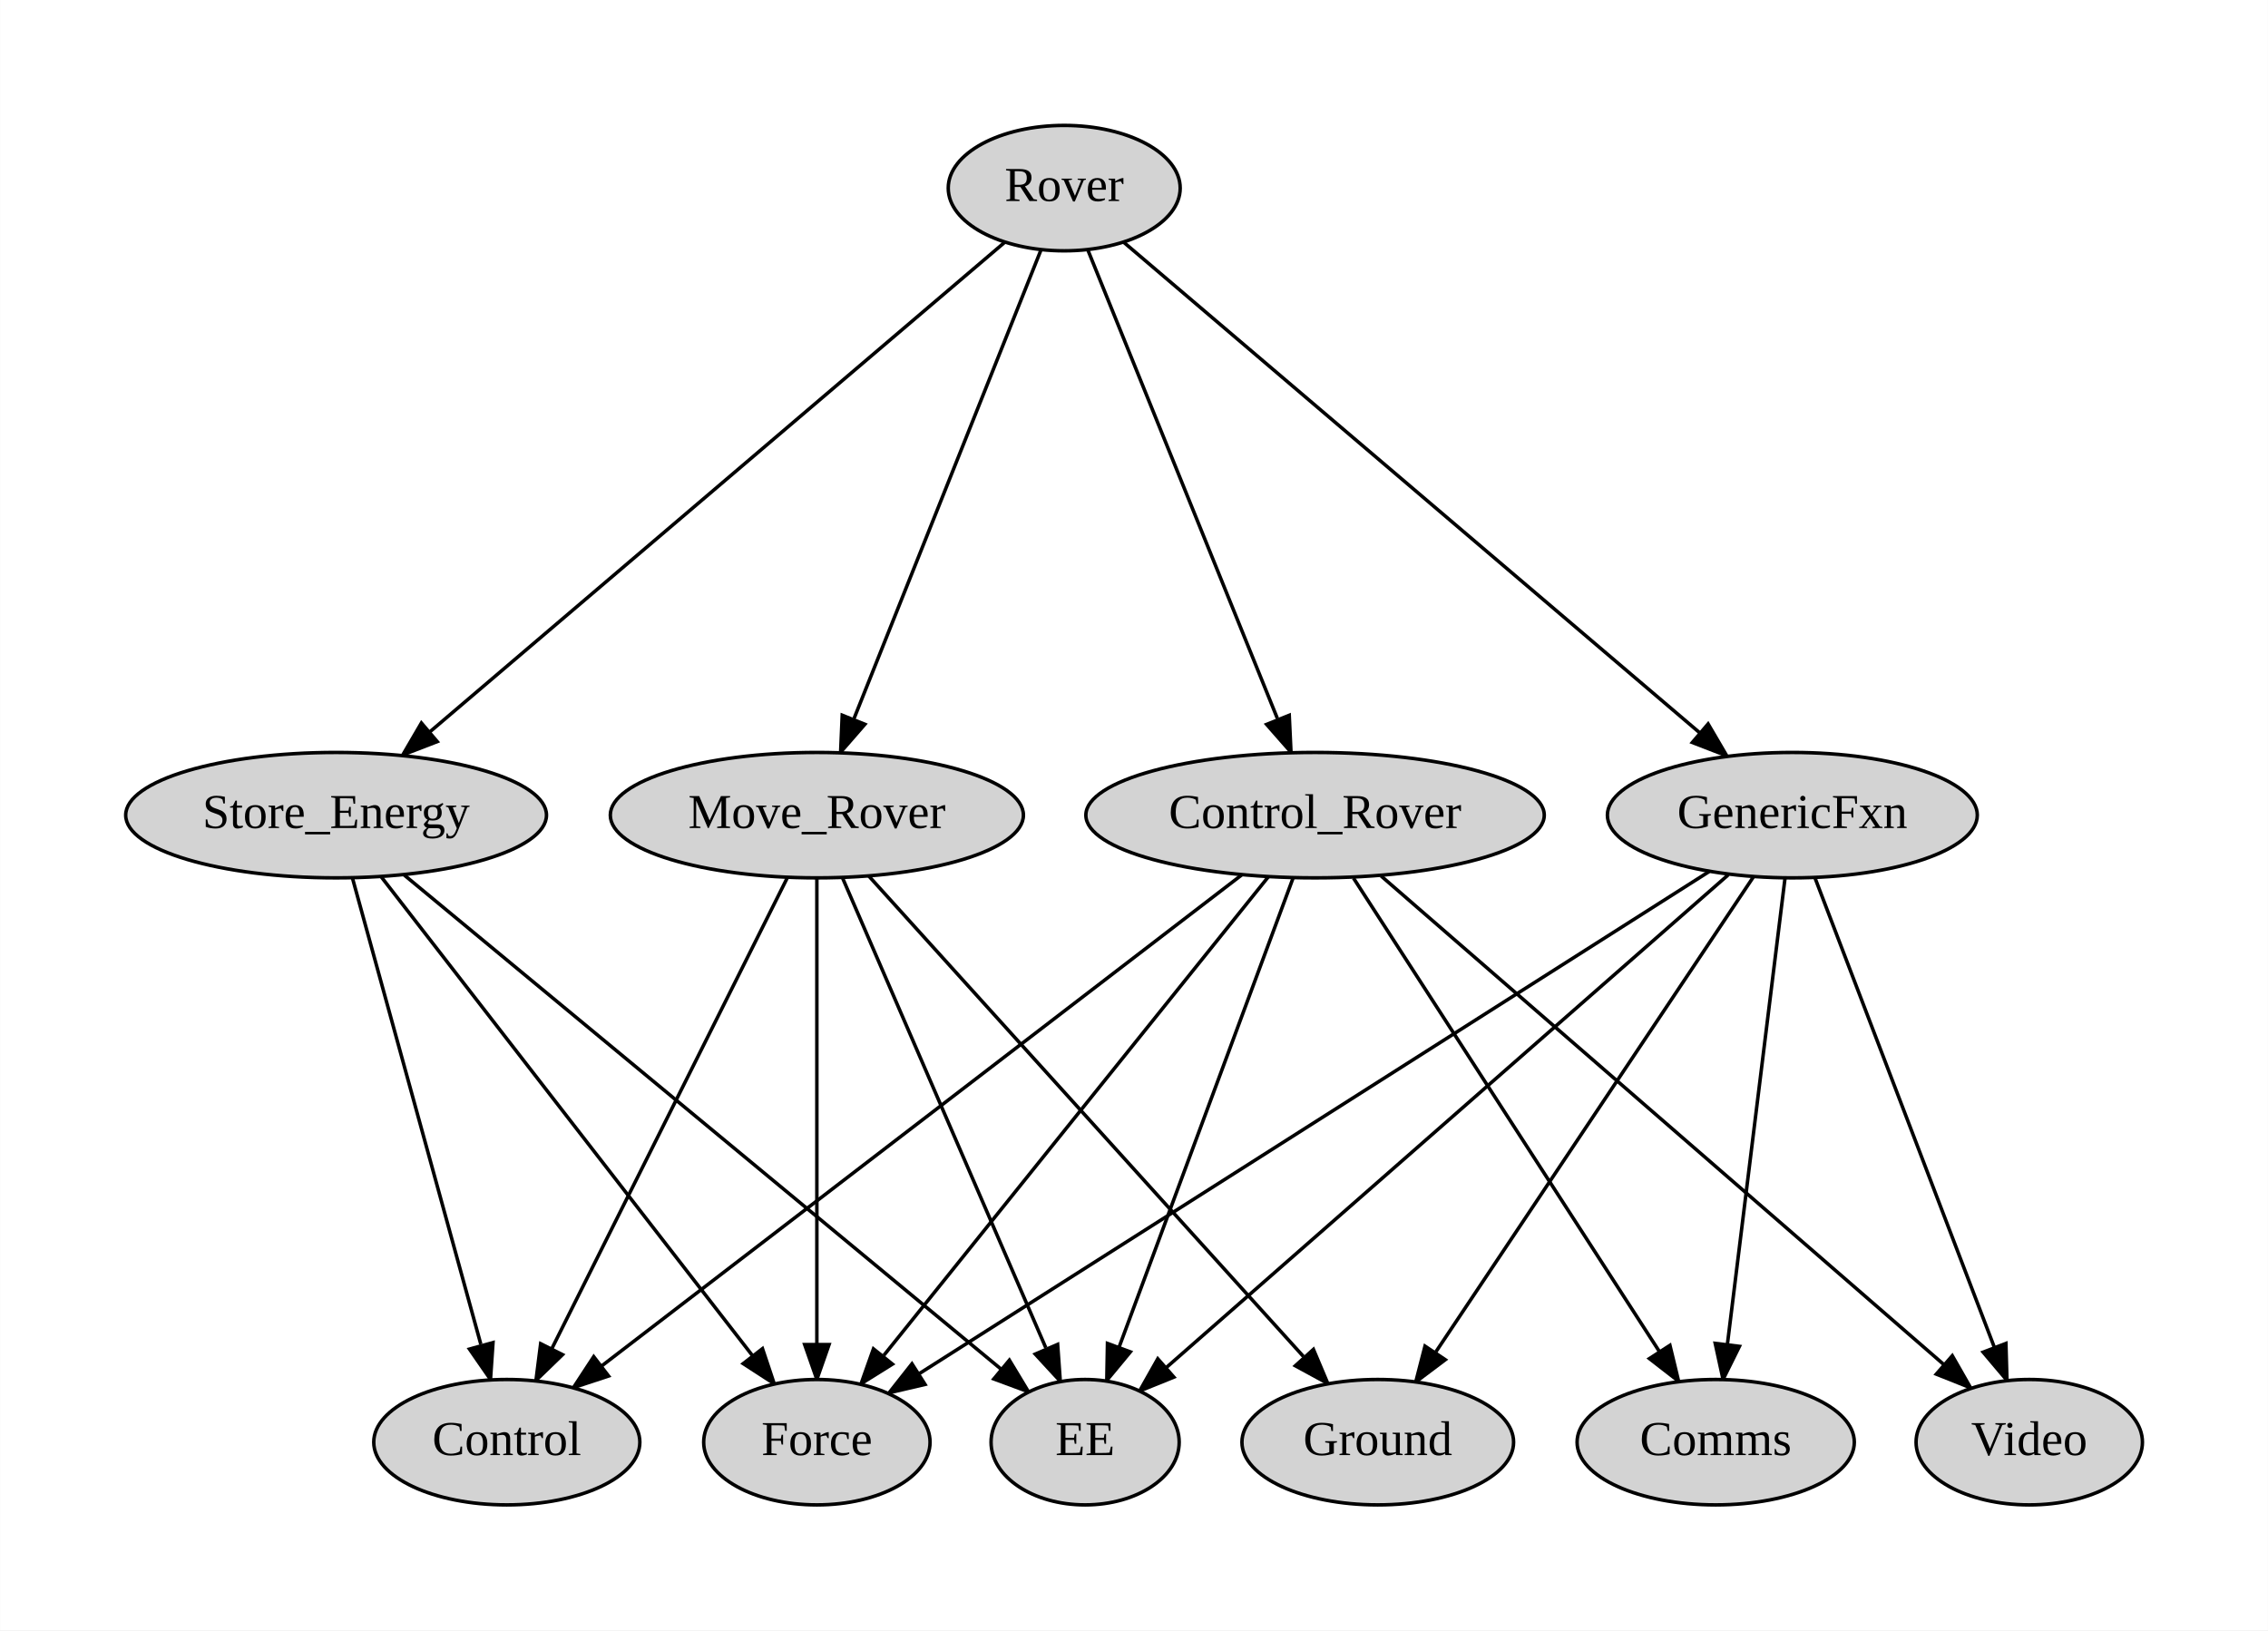
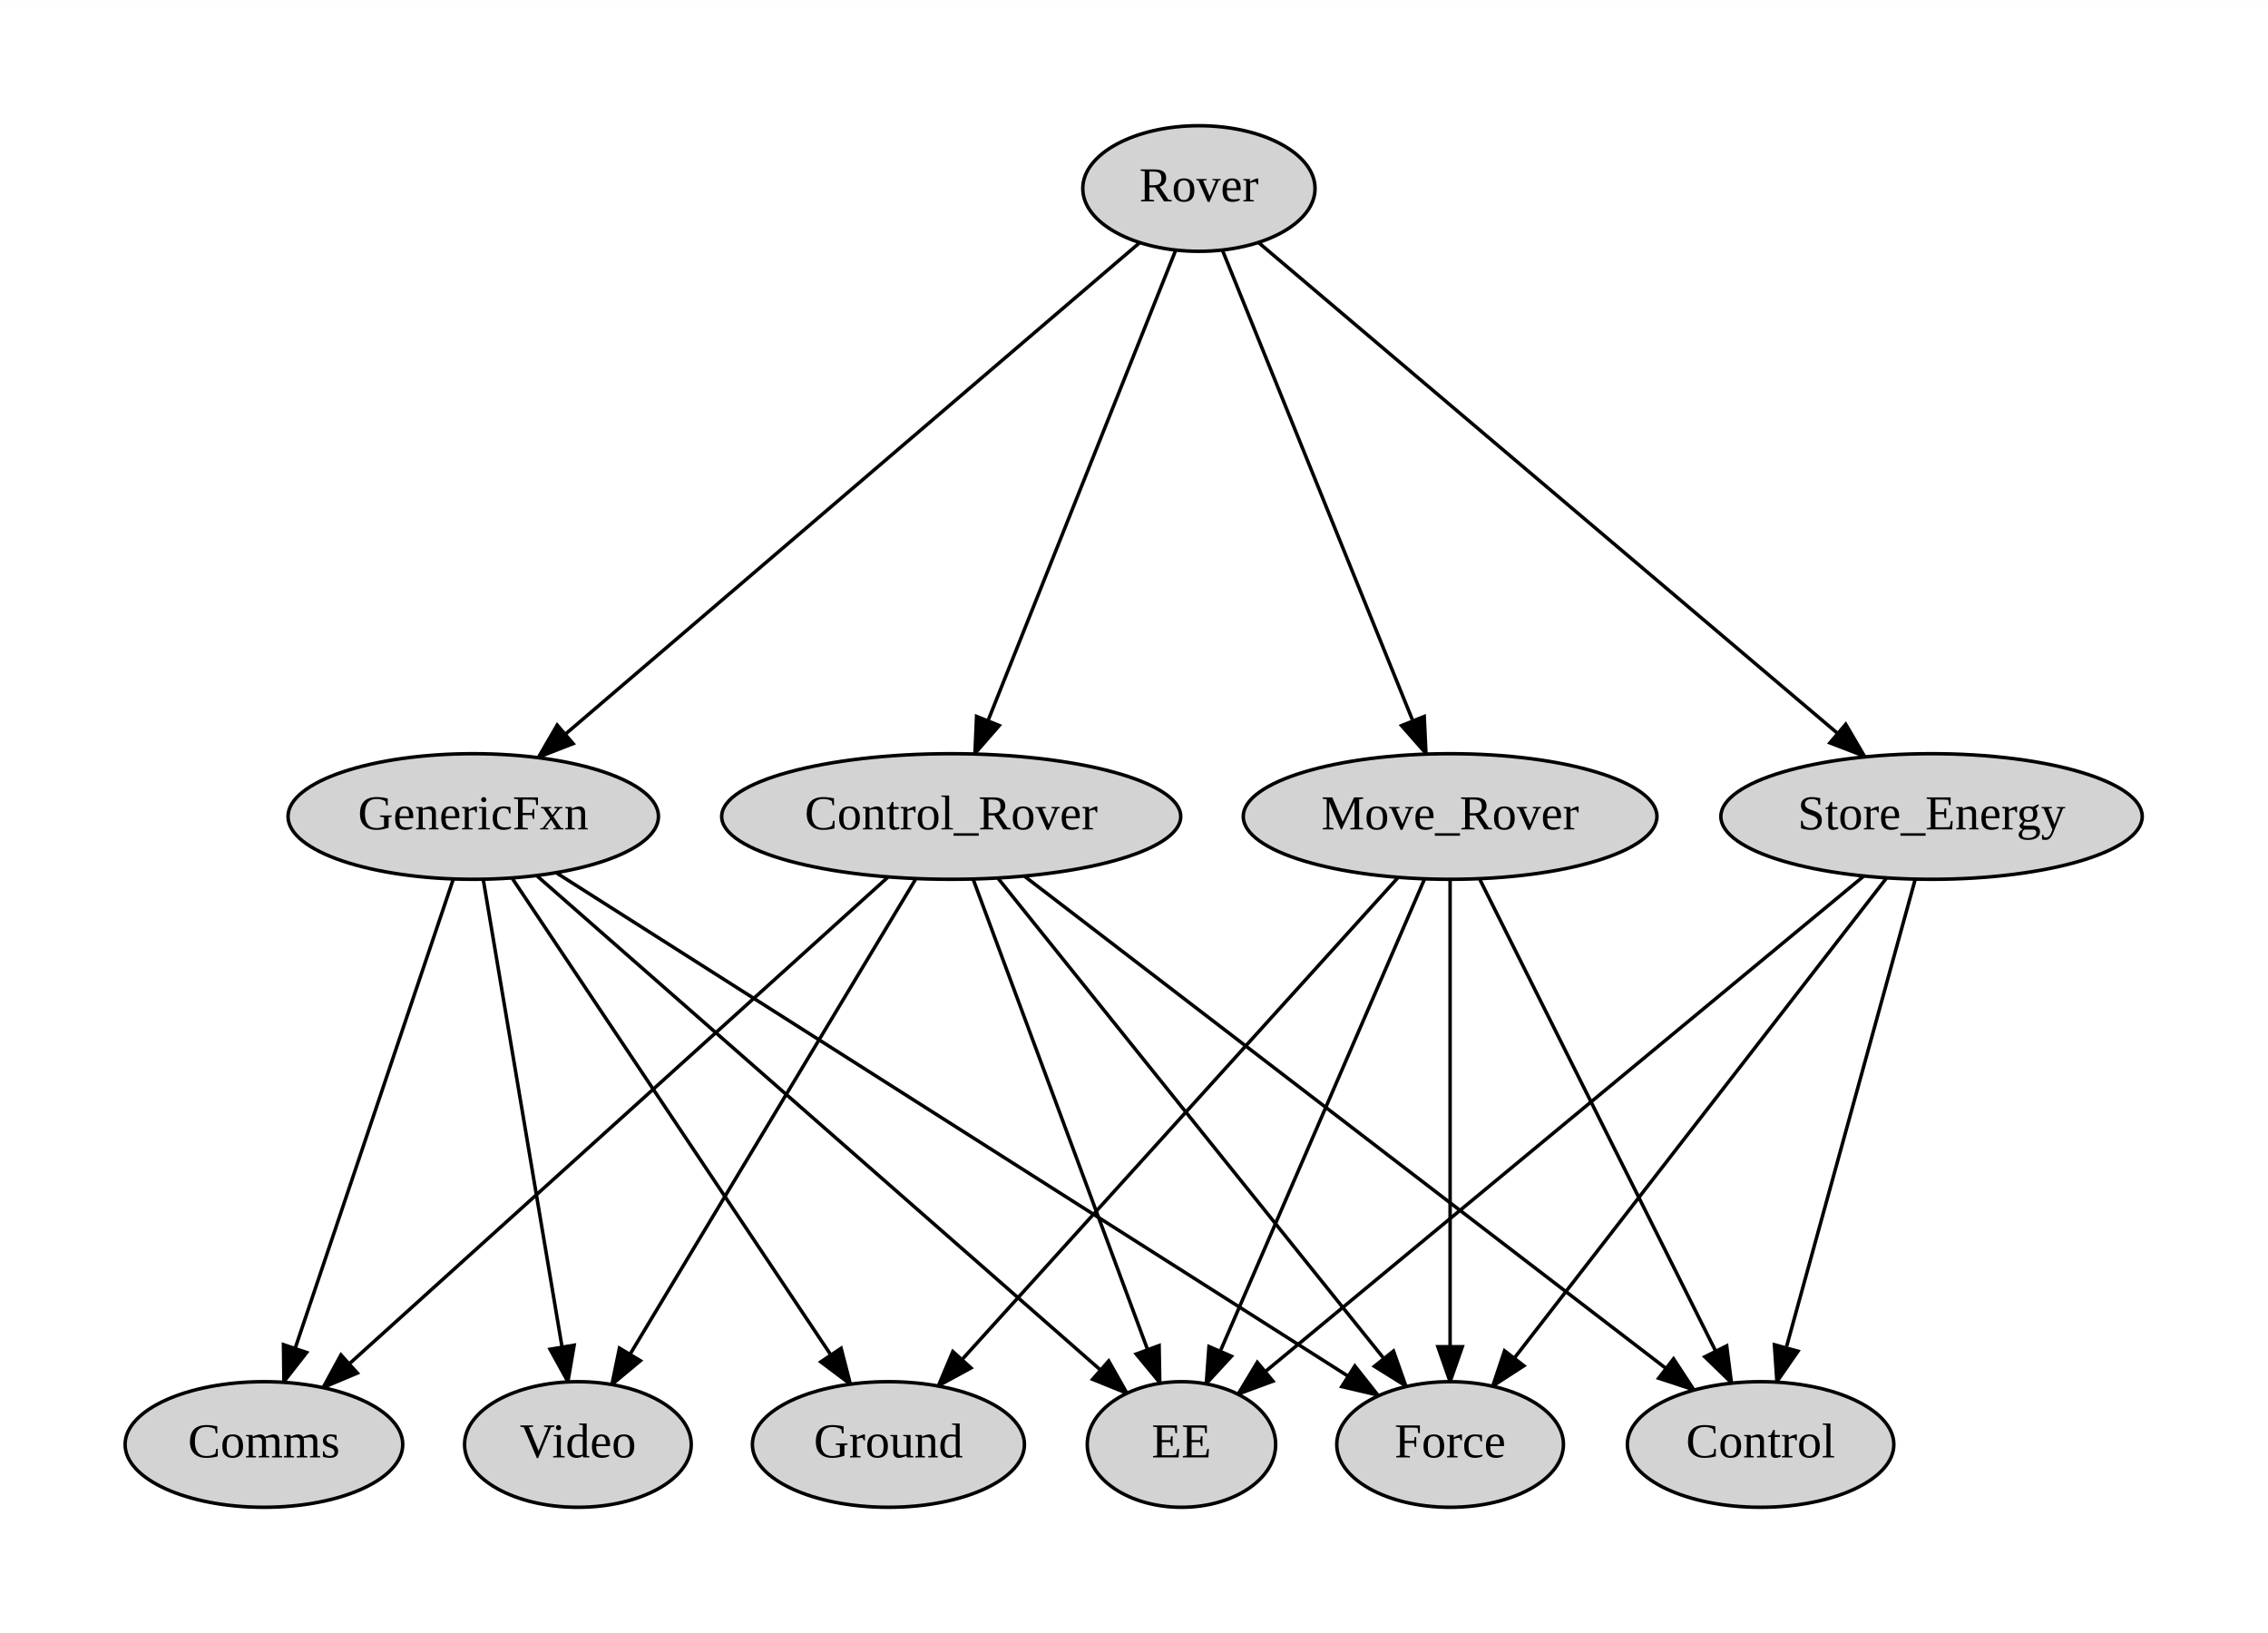
- <svg xmlns="http://www.w3.org/2000/svg" width="651pt" height="468pt" viewBox="0.00 0.00 650.94 468.00">
+ <svg xmlns="http://www.w3.org/2000/svg" width="650pt" height="468pt" viewBox="0.00 0.00 650.09 468.00">
  <g id="graph0" class="graph" transform="scale(1 1) rotate(0) translate(36 432)">
-     <polygon fill="white" stroke="transparent" points="-36,36 -36,-432 614.94,-432 614.94,36 -36,36" />
+     <polygon fill="white" stroke="transparent" points="-36,36 -36,-432 614.09,-432 614.09,36 -36,36" />
    <g id="edge1" class="edge">
-       <path fill="none" stroke="black" d="M276.22,-360.25C288.73,-329.32 315.56,-263 330.62,-225.77" />
-       <polygon fill="black" stroke="black" points="334.03,-226.67 334.53,-216.09 327.54,-224.05 334.03,-226.67" />
+       <path fill="none" stroke="black" d="M290.62,-362.43C254.44,-331.47 169.63,-258.89 126.24,-221.76" />
+       <polygon fill="black" stroke="black" points="128.27,-218.89 118.39,-215.04 123.71,-224.2 128.27,-218.89" />
    </g>
    <g id="edge2" class="edge">
-       <path fill="none" stroke="black" d="M252.34,-362.43C216,-331.48 130.84,-258.96 87.23,-221.81" />
-       <polygon fill="black" stroke="black" points="89.47,-219.12 79.59,-215.3 84.93,-224.45 89.47,-219.12" />
+       <path fill="none" stroke="black" d="M300.97,-360.25C288.63,-329.32 262.18,-263 247.32,-225.77" />
+       <polygon fill="black" stroke="black" points="250.42,-224.08 243.46,-216.09 243.92,-226.68 250.42,-224.08" />
    </g>
    <g id="edge3" class="edge">
-       <path fill="none" stroke="black" d="M286.55,-362.43C322.98,-331.4 408.48,-258.59 451.99,-221.53" />
-       <polygon fill="black" stroke="black" points="454.26,-224.19 459.61,-215.04 449.73,-218.86 454.26,-224.19" />
+       <path fill="none" stroke="black" d="M324.83,-362.43C361.35,-331.48 446.91,-258.96 490.74,-221.81" />
+       <polygon fill="black" stroke="black" points="493.05,-224.44 498.41,-215.3 488.52,-219.1 493.05,-224.44" />
    </g>
    <g id="edge4" class="edge">
-       <path fill="none" stroke="black" d="M262.77,-360.25C250.43,-329.32 223.97,-263 209.12,-225.77" />
-       <polygon fill="black" stroke="black" points="212.22,-224.08 205.26,-216.09 205.72,-226.68 212.22,-224.08" />
+       <path fill="none" stroke="black" d="M314.42,-360.25C326.93,-329.32 353.76,-263 368.82,-225.77" />
+       <polygon fill="black" stroke="black" points="372.23,-226.67 372.73,-216.09 365.74,-224.05 372.23,-226.67" />
+     </g>
+     <g id="edge5" class="edge">
+       <path fill="none" stroke="black" d="M110.84,-180.25C131.86,-148.82 177.31,-80.83 201.95,-43.97" />
+       <polygon fill="black" stroke="black" points="205.09,-45.57 207.74,-35.31 199.27,-41.68 205.09,-45.57" />
    </g>
    <g id="edge6" class="edge">
-       <path fill="none" stroke="black" d="M320.45,-180.89C278.34,-148.58 183.62,-75.91 136.76,-39.96" />
-       <polygon fill="black" stroke="black" points="138.65,-37 128.59,-33.69 134.39,-42.55 138.65,-37" />
+       <path fill="none" stroke="black" d="M118.02,-180.89C155.08,-148.4 238.71,-75.07 279.45,-39.34" />
+       <polygon fill="black" stroke="black" points="281.79,-41.94 287.01,-32.71 277.18,-36.68 281.79,-41.94" />
+     </g>
+     <g id="edge7" class="edge">
+       <path fill="none" stroke="black" d="M93.89,-179.93C83.41,-148.83 61.13,-82.73 48.63,-45.65" />
+       <polygon fill="black" stroke="black" points="51.89,-44.37 45.38,-36.02 45.26,-46.61 51.89,-44.37" />
    </g>
    <g id="edge8" class="edge">
-       <path fill="none" stroke="black" d="M327.99,-180.25C302.5,-148.53 247.1,-79.56 217.68,-42.95" />
-       <polygon fill="black" stroke="black" points="220.13,-40.41 211.14,-34.8 214.68,-44.79 220.13,-40.41" />
+       <path fill="none" stroke="black" d="M123.52,-181.82C174.63,-149.33 294.52,-73.12 350.23,-37.7" />
+       <polygon fill="black" stroke="black" points="352.35,-40.5 358.92,-32.18 348.6,-34.59 352.35,-40.5" />
    </g>
    <g id="edge9" class="edge">
-       <path fill="none" stroke="black" d="M352.47,-179.93C372.84,-148.41 416.44,-80.92 440.2,-44.14" />
-       <polygon fill="black" stroke="black" points="443.3,-45.8 445.79,-35.5 437.42,-42 443.3,-45.8" />
+       <path fill="none" stroke="black" d="M102.52,-179.93C107.74,-148.97 118.81,-83.3 125.07,-46.13" />
+       <polygon fill="black" stroke="black" points="128.57,-46.46 126.78,-36.02 121.67,-45.29 128.57,-46.46" />
    </g>
-     <g id="edge5" class="edge">
-       <path fill="none" stroke="black" d="M360.36,-180.57C397.63,-148.22 480.49,-76.27 521.9,-40.31" />
-       <polygon fill="black" stroke="black" points="524.35,-42.82 529.6,-33.62 519.76,-37.54 524.35,-42.82" />
-     </g>
-     <g id="edge7" class="edge">
-       <path fill="none" stroke="black" d="M335.12,-179.93C323.56,-148.75 298.95,-82.4 285.22,-45.37" />
-       <polygon fill="black" stroke="black" points="288.42,-43.92 281.66,-35.76 281.85,-46.35 288.42,-43.92" />
+     <g id="edge11" class="edge">
+       <path fill="none" stroke="black" d="M242.97,-179.93C254.54,-148.75 279.14,-82.4 292.87,-45.37" />
+       <polygon fill="black" stroke="black" points="296.24,-46.35 296.43,-35.76 289.68,-43.92 296.24,-46.35" />
    </g>
    <g id="edge10" class="edge">
-       <path fill="none" stroke="black" d="M65.14,-179.93C73.67,-148.97 91.74,-83.3 101.98,-46.13" />
-       <polygon fill="black" stroke="black" points="105.48,-46.59 104.76,-36.02 98.73,-44.73 105.48,-46.59" />
+       <path fill="none" stroke="black" d="M218.47,-180.57C182.93,-148.46 104.22,-77.34 64.13,-41.13" />
+       <polygon fill="black" stroke="black" points="66.42,-38.48 56.66,-34.37 61.73,-43.67 66.42,-38.48" />
    </g>
-     <g id="edge11" class="edge">
-       <path fill="none" stroke="black" d="M73.43,-180.25C98.03,-148.53 151.49,-79.56 179.88,-42.95" />
-       <polygon fill="black" stroke="black" points="182.83,-44.85 186.19,-34.8 177.3,-40.56 182.83,-44.85" />
+     <g id="edge14" class="edge">
+       <path fill="none" stroke="black" d="M257.64,-180.89C299.75,-148.58 394.47,-75.91 441.33,-39.96" />
+       <polygon fill="black" stroke="black" points="443.7,-42.55 449.5,-33.69 439.44,-37 443.7,-42.55" />
    </g>
    <g id="edge12" class="edge">
-       <path fill="none" stroke="black" d="M79.9,-180.89C119.25,-148.32 208.16,-74.7 251.2,-39.07" />
-       <polygon fill="black" stroke="black" points="253.7,-41.55 259.17,-32.48 249.23,-36.16 253.7,-41.55" />
+       <path fill="none" stroke="black" d="M250.1,-180.25C275.59,-148.53 331,-79.56 360.41,-42.95" />
+       <polygon fill="black" stroke="black" points="363.42,-44.79 366.95,-34.8 357.96,-40.41 363.42,-44.79" />
+     </g>
+     <g id="edge13" class="edge">
+       <path fill="none" stroke="black" d="M226.39,-179.93C207.39,-148.33 166.66,-80.57 144.59,-43.86" />
+       <polygon fill="black" stroke="black" points="147.56,-42.01 139.41,-35.24 141.56,-45.61 147.56,-42.01" />
+     </g>
+     <g id="edge16" class="edge">
+       <path fill="none" stroke="black" d="M498.19,-180.89C458.84,-148.32 369.93,-74.7 326.89,-39.07" />
+       <polygon fill="black" stroke="black" points="328.86,-36.16 318.92,-32.48 324.39,-41.55 328.86,-36.16" />
    </g>
    <g id="edge15" class="edge">
-       <path fill="none" stroke="black" d="M454.57,-181.82C403.46,-149.33 283.57,-73.12 227.86,-37.7" />
-       <polygon fill="black" stroke="black" points="229.49,-34.59 219.18,-32.18 225.74,-40.5 229.49,-34.59" />
+       <path fill="none" stroke="black" d="M512.95,-179.93C504.42,-148.97 486.35,-83.3 476.11,-46.13" />
+       <polygon fill="black" stroke="black" points="479.36,-44.73 473.33,-36.02 472.61,-46.59 479.36,-44.73" />
    </g>
    <g id="edge17" class="edge">
-       <path fill="none" stroke="black" d="M467.25,-180.25C446.23,-148.82 400.78,-80.83 376.14,-43.97" />
-       <polygon fill="black" stroke="black" points="378.82,-41.68 370.35,-35.31 373,-45.57 378.82,-41.68" />
+       <path fill="none" stroke="black" d="M504.66,-180.25C480.07,-148.53 426.6,-79.56 398.21,-42.95" />
+       <polygon fill="black" stroke="black" points="400.79,-40.56 391.9,-34.8 395.26,-44.85 400.79,-40.56" />
    </g>
-     <g id="edge16" class="edge">
-       <path fill="none" stroke="black" d="M476.34,-179.93C472.51,-148.97 464.39,-83.3 459.8,-46.13" />
-       <polygon fill="black" stroke="black" points="463.25,-45.51 458.55,-36.02 456.3,-46.37 463.25,-45.51" />
+     <g id="edge19" class="edge">
+       <path fill="none" stroke="black" d="M364.79,-180.57C336.13,-148.89 273.12,-79.23 239.98,-42.59" />
+       <polygon fill="black" stroke="black" points="242.31,-39.94 233,-34.87 237.12,-44.64 242.31,-39.94" />
    </g>
-     <g id="edge13" class="edge">
-       <path fill="none" stroke="black" d="M484.96,-179.93C496.88,-148.75 522.23,-82.4 536.37,-45.37" />
-       <polygon fill="black" stroke="black" points="539.74,-46.35 540.04,-35.76 533.21,-43.85 539.74,-46.35" />
-     </g>
-     <g id="edge14" class="edge">
-       <path fill="none" stroke="black" d="M460.07,-180.89C423.01,-148.4 339.39,-75.07 298.64,-39.34" />
-       <polygon fill="black" stroke="black" points="300.91,-36.68 291.09,-32.71 296.3,-41.94 300.91,-36.68" />
+     <g id="edge20" class="edge">
+       <path fill="none" stroke="black" d="M372.26,-179.93C358.74,-148.67 329.92,-82.06 313.93,-45.09" />
+       <polygon fill="black" stroke="black" points="316.97,-43.29 309.78,-35.5 310.54,-46.07 316.97,-43.29" />
    </g>
    <g id="edge18" class="edge">
-       <path fill="none" stroke="black" d="M189.91,-179.93C174.25,-148.62 140.86,-81.83 122.39,-44.9" />
-       <polygon fill="black" stroke="black" points="125.43,-43.13 117.82,-35.76 119.16,-46.27 125.43,-43.13" />
-     </g>
-     <g id="edge19" class="edge">
-       <path fill="none" stroke="black" d="M198.44,-179.93C198.44,-148.97 198.44,-83.3 198.44,-46.13" />
-       <polygon fill="black" stroke="black" points="201.94,-46.02 198.44,-36.02 194.94,-46.02 201.94,-46.02" />
+       <path fill="none" stroke="black" d="M388.18,-179.93C403.84,-148.62 437.23,-81.83 455.7,-44.9" />
+       <polygon fill="black" stroke="black" points="458.93,-46.27 460.27,-35.76 452.67,-43.13 458.93,-46.27" />
    </g>
    <g id="edge21" class="edge">
-       <path fill="none" stroke="black" d="M213.3,-180.57C241.96,-148.89 304.97,-79.23 338.11,-42.59" />
-       <polygon fill="black" stroke="black" points="340.97,-44.64 345.09,-34.87 335.78,-39.94 340.97,-44.64" />
-     </g>
-     <g id="edge20" class="edge">
-       <path fill="none" stroke="black" d="M205.83,-179.93C219.35,-148.67 248.17,-82.06 264.16,-45.09" />
-       <polygon fill="black" stroke="black" points="267.55,-46.07 268.31,-35.5 261.13,-43.29 267.55,-46.07" />
+       <path fill="none" stroke="black" d="M379.65,-179.93C379.65,-148.97 379.65,-83.3 379.65,-46.13" />
+       <polygon fill="black" stroke="black" points="383.15,-46.02 379.65,-36.02 376.15,-46.02 383.15,-46.02" />
    </g>
    <g id="node1" class="node">
-       <ellipse fill="lightgrey" stroke="black" cx="269.44" cy="-378" rx="33.29" ry="18" />
-       <text text-anchor="middle" x="269.44" y="-374.3" font-family="Times New Roman,serif" font-size="14.00">Rover</text>
+       <ellipse fill="lightgrey" stroke="black" cx="307.65" cy="-378" rx="33.29" ry="18" />
+       <text text-anchor="middle" x="307.65" y="-374.3" font-family="Times New Roman,serif" font-size="14.00">Rover</text>
    </g>
    <g id="node2" class="node">
-       <ellipse fill="lightgrey" stroke="black" cx="341.44" cy="-198" rx="65.79" ry="18" />
-       <text text-anchor="middle" x="341.44" y="-194.3" font-family="Times New Roman,serif" font-size="14.00">Control_Rover</text>
+       <ellipse fill="lightgrey" stroke="black" cx="99.65" cy="-198" rx="53.09" ry="18" />
+       <text text-anchor="middle" x="99.65" y="-194.3" font-family="Times New Roman,serif" font-size="14.00">GenericFxn</text>
    </g>
    <g id="node3" class="node">
-       <ellipse fill="lightgrey" stroke="black" cx="60.44" cy="-198" rx="60.39" ry="18" />
-       <text text-anchor="middle" x="60.44" y="-194.3" font-family="Times New Roman,serif" font-size="14.00">Store_Energy</text>
+       <ellipse fill="lightgrey" stroke="black" cx="236.65" cy="-198" rx="65.79" ry="18" />
+       <text text-anchor="middle" x="236.65" y="-194.3" font-family="Times New Roman,serif" font-size="14.00">Control_Rover</text>
    </g>
    <g id="node4" class="node">
-       <ellipse fill="lightgrey" stroke="black" cx="478.44" cy="-198" rx="53.09" ry="18" />
-       <text text-anchor="middle" x="478.44" y="-194.3" font-family="Times New Roman,serif" font-size="14.00">GenericFxn</text>
+       <ellipse fill="lightgrey" stroke="black" cx="517.65" cy="-198" rx="60.39" ry="18" />
+       <text text-anchor="middle" x="517.65" y="-194.3" font-family="Times New Roman,serif" font-size="14.00">Store_Energy</text>
    </g>
    <g id="node5" class="node">
-       <ellipse fill="lightgrey" stroke="black" cx="198.44" cy="-198" rx="59.29" ry="18" />
-       <text text-anchor="middle" x="198.44" y="-194.3" font-family="Times New Roman,serif" font-size="14.00">Move_Rover</text>
+       <ellipse fill="lightgrey" stroke="black" cx="379.65" cy="-198" rx="59.29" ry="18" />
+       <text text-anchor="middle" x="379.65" y="-194.3" font-family="Times New Roman,serif" font-size="14.00">Move_Rover</text>
    </g>
    <g id="node6" class="node">
-       <ellipse fill="lightgrey" stroke="black" cx="109.44" cy="-18" rx="38.19" ry="18" />
-       <text text-anchor="middle" x="109.44" y="-14.3" font-family="Times New Roman,serif" font-size="14.00">Control</text>
+       <ellipse fill="lightgrey" stroke="black" cx="218.65" cy="-18" rx="38.99" ry="18" />
+       <text text-anchor="middle" x="218.65" y="-14.3" font-family="Times New Roman,serif" font-size="14.00">Ground</text>
    </g>
    <g id="node7" class="node">
-       <ellipse fill="lightgrey" stroke="black" cx="198.44" cy="-18" rx="32.49" ry="18" />
-       <text text-anchor="middle" x="198.44" y="-14.3" font-family="Times New Roman,serif" font-size="14.00">Force</text>
+       <ellipse fill="lightgrey" stroke="black" cx="302.65" cy="-18" rx="27" ry="18" />
+       <text text-anchor="middle" x="302.65" y="-14.3" font-family="Times New Roman,serif" font-size="14.00">EE</text>
    </g>
    <g id="node8" class="node">
-       <ellipse fill="lightgrey" stroke="black" cx="359.44" cy="-18" rx="38.99" ry="18" />
-       <text text-anchor="middle" x="359.44" y="-14.3" font-family="Times New Roman,serif" font-size="14.00">Ground</text>
+       <ellipse fill="lightgrey" stroke="black" cx="39.65" cy="-18" rx="39.79" ry="18" />
+       <text text-anchor="middle" x="39.65" y="-14.3" font-family="Times New Roman,serif" font-size="14.00">Comms</text>
    </g>
    <g id="node9" class="node">
-       <ellipse fill="lightgrey" stroke="black" cx="456.44" cy="-18" rx="39.79" ry="18" />
-       <text text-anchor="middle" x="456.44" y="-14.3" font-family="Times New Roman,serif" font-size="14.00">Comms</text>
+       <ellipse fill="lightgrey" stroke="black" cx="468.65" cy="-18" rx="38.19" ry="18" />
+       <text text-anchor="middle" x="468.65" y="-14.3" font-family="Times New Roman,serif" font-size="14.00">Control</text>
    </g>
    <g id="node10" class="node">
-       <ellipse fill="lightgrey" stroke="black" cx="546.44" cy="-18" rx="32.49" ry="18" />
-       <text text-anchor="middle" x="546.44" y="-14.3" font-family="Times New Roman,serif" font-size="14.00">Video</text>
+       <ellipse fill="lightgrey" stroke="black" cx="379.65" cy="-18" rx="32.49" ry="18" />
+       <text text-anchor="middle" x="379.65" y="-14.3" font-family="Times New Roman,serif" font-size="14.00">Force</text>
    </g>
    <g id="node11" class="node">
-       <ellipse fill="lightgrey" stroke="black" cx="275.44" cy="-18" rx="27" ry="18" />
-       <text text-anchor="middle" x="275.44" y="-14.3" font-family="Times New Roman,serif" font-size="14.00">EE</text>
+       <ellipse fill="lightgrey" stroke="black" cx="129.65" cy="-18" rx="32.49" ry="18" />
+       <text text-anchor="middle" x="129.65" y="-14.3" font-family="Times New Roman,serif" font-size="14.00">Video</text>
    </g>
  </g>
</svg>
